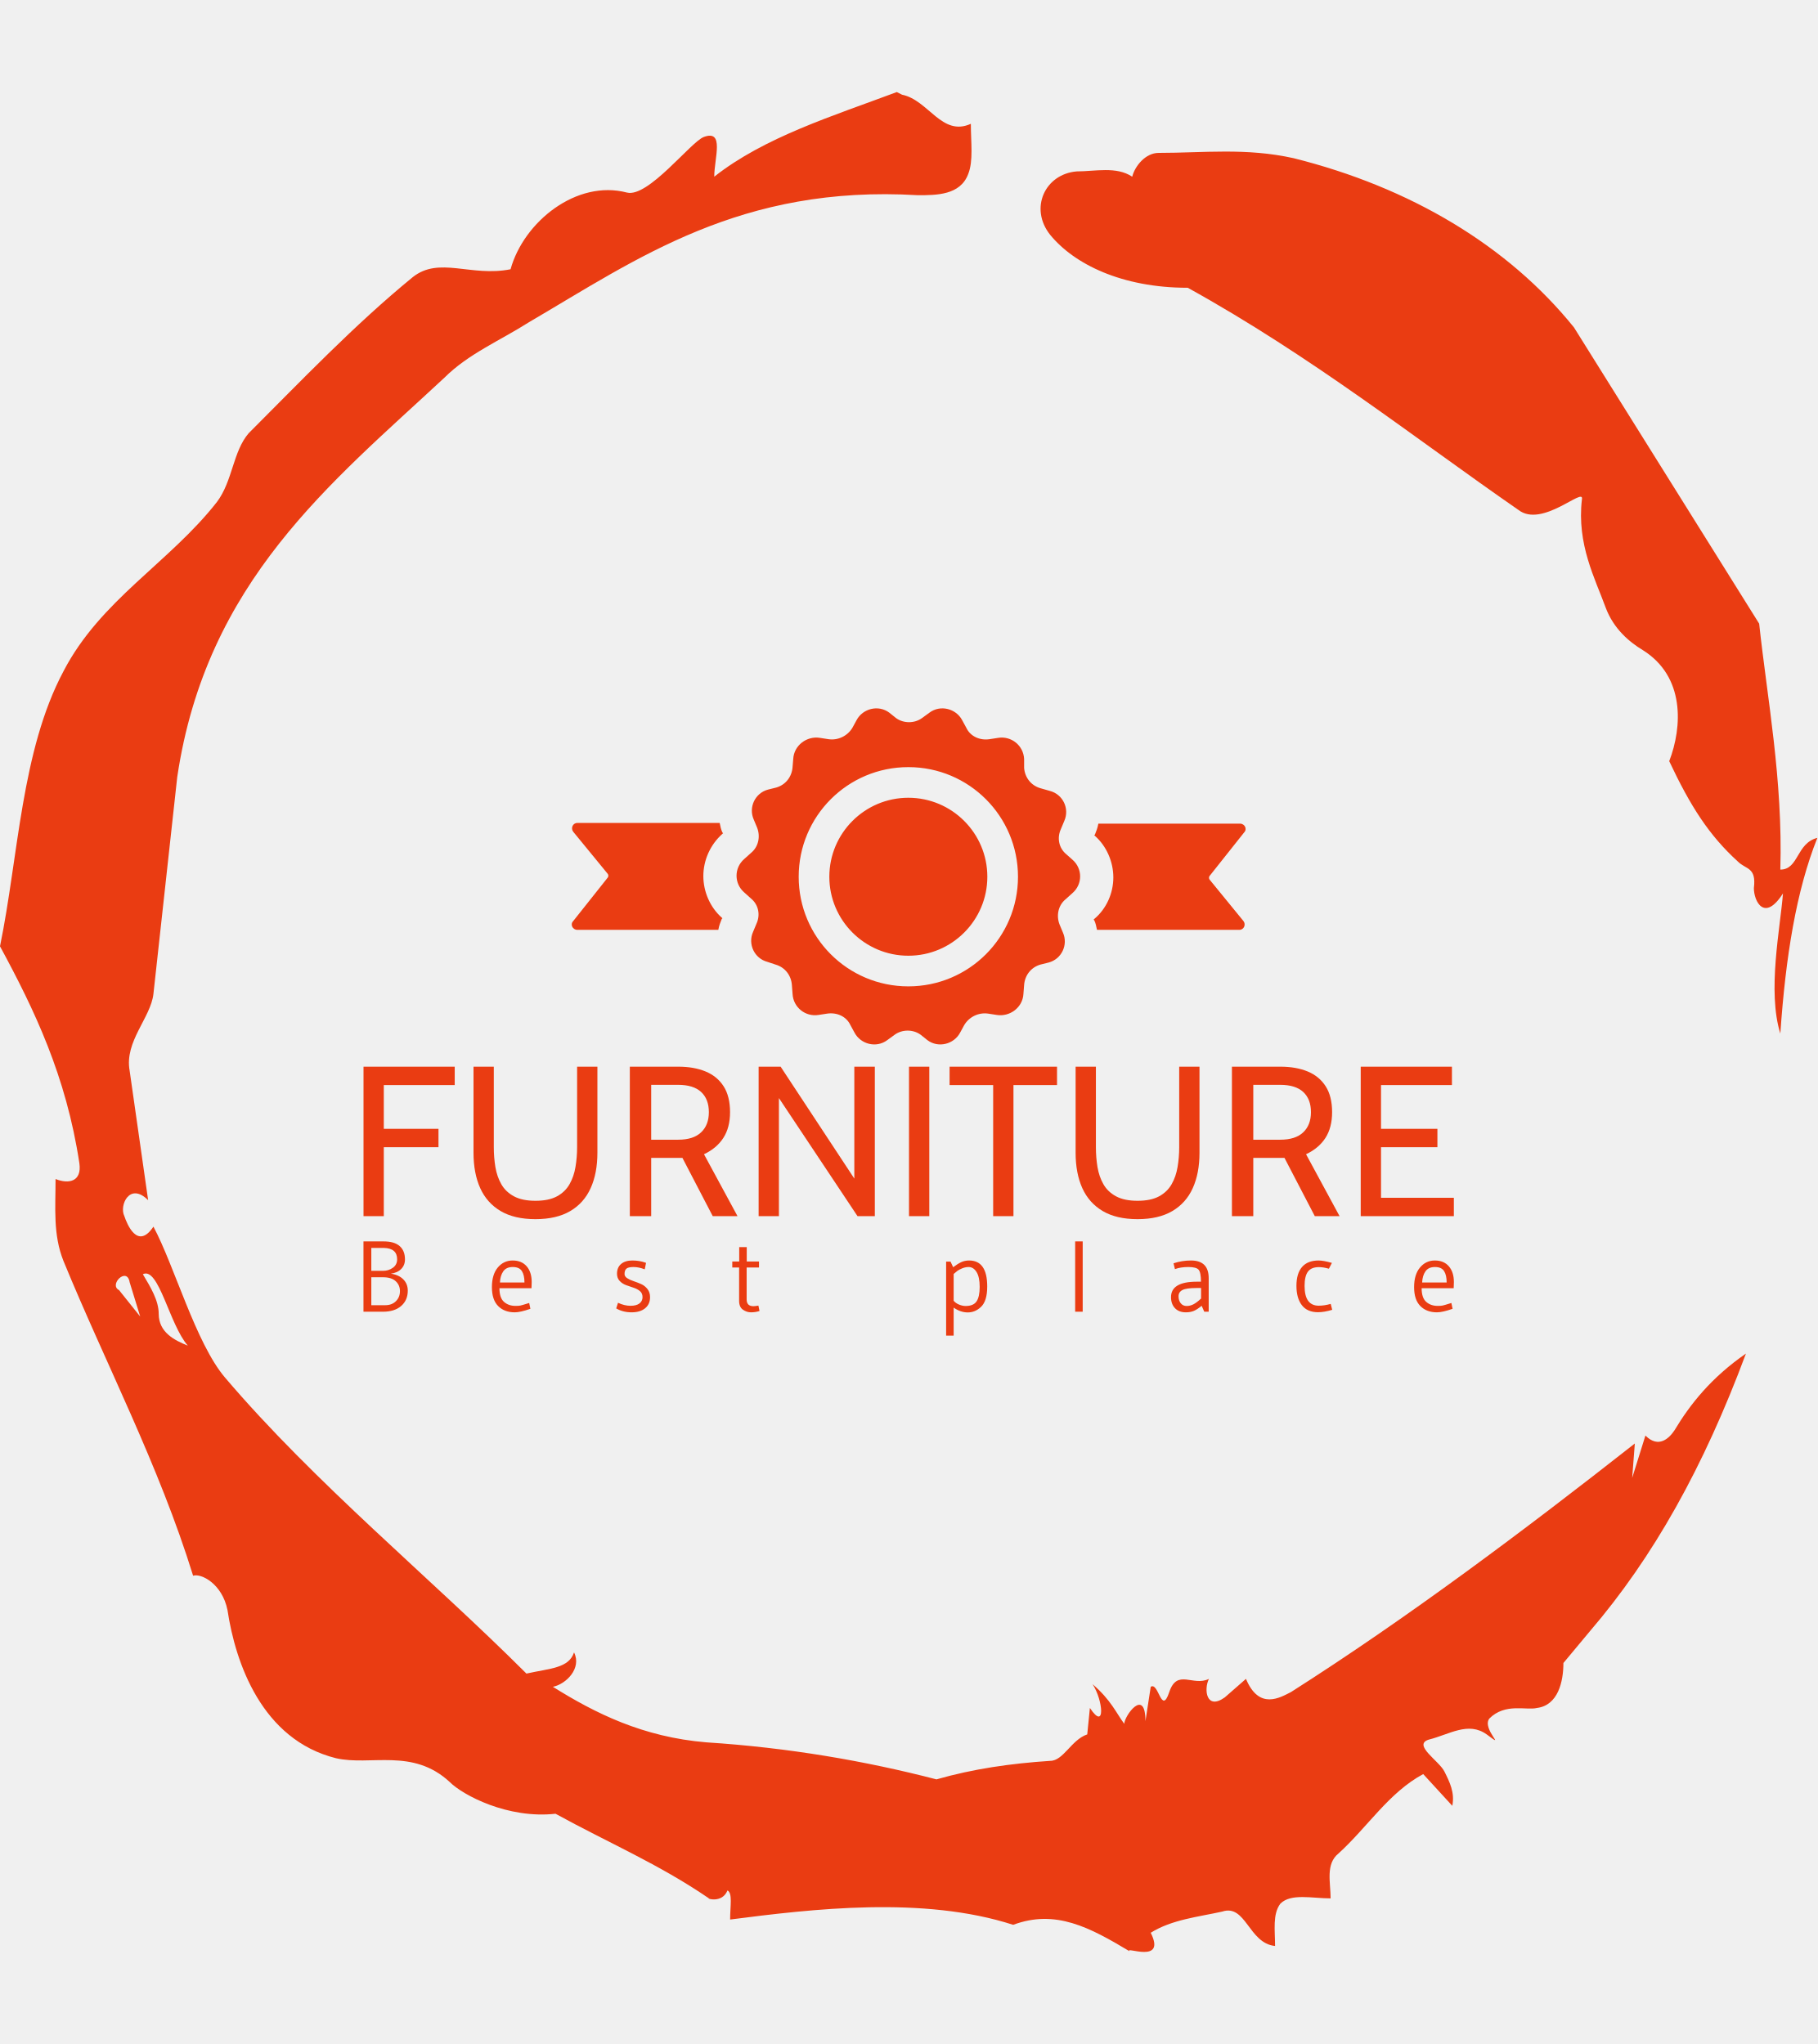
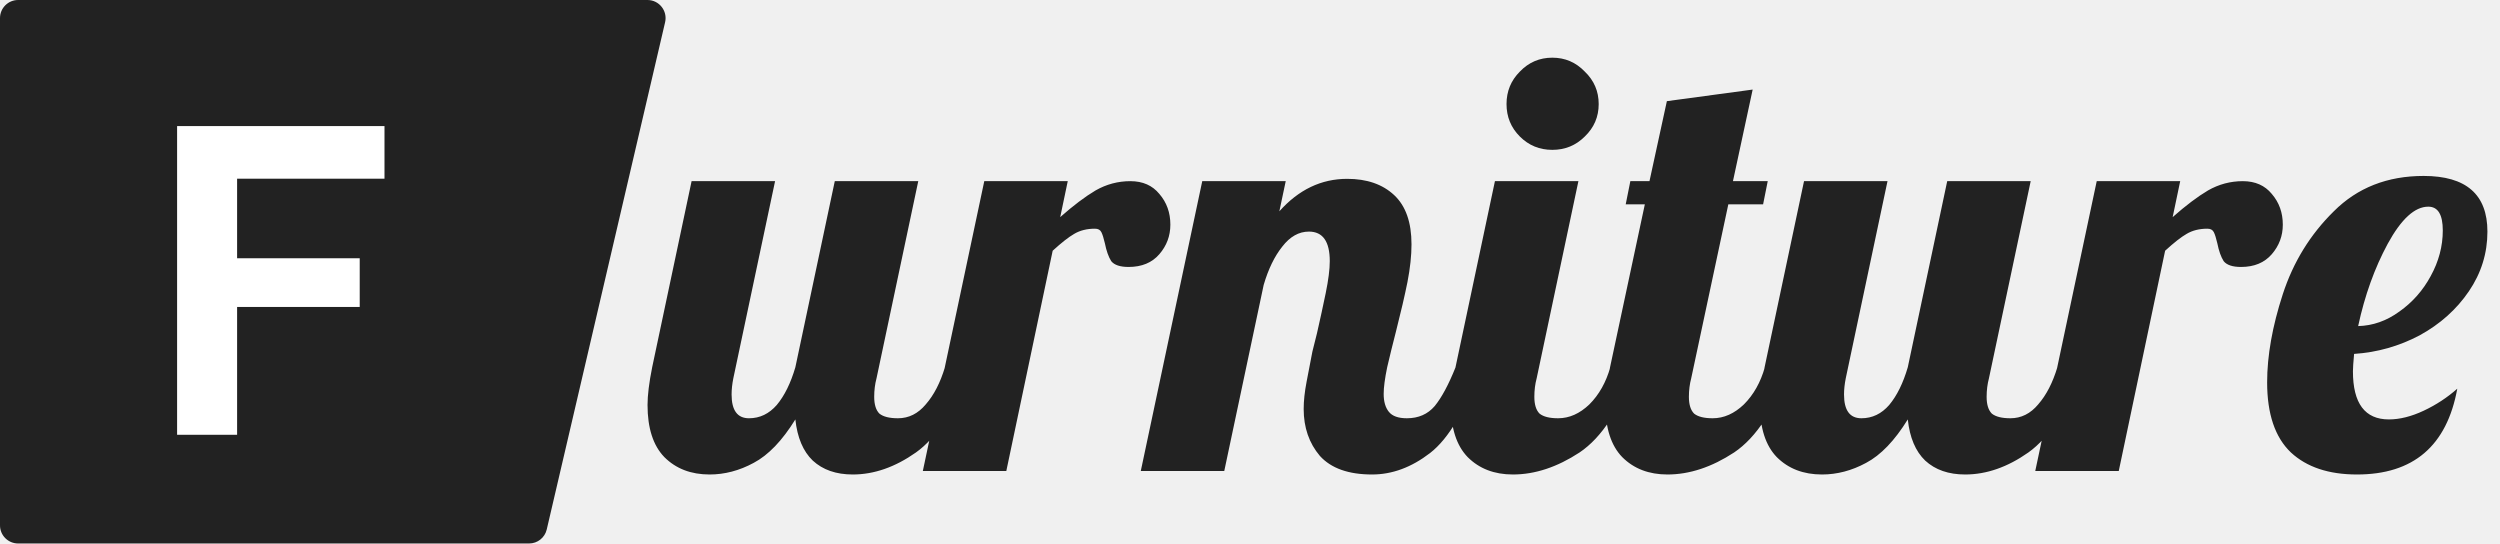
- <svg xmlns="http://www.w3.org/2000/svg" version="1.1" width="1000" height="1125" viewBox="0 0 1000 1125">
-   <g transform="matrix(1,0,0,1,1.7053025658242404e-13,0)">
-     <svg viewBox="0 0 320 360" data-background-color="#ffa458" preserveAspectRatio="xMidYMid meet" height="1125" width="1000">
-       <g id="tight-bounds" transform="matrix(1,0,0,1,0,0)">
-         <svg viewBox="0 0 320 360" height="360" width="320">
-           <g>
-             <svg />
-           </g>
-           <g>
-             <svg viewBox="0 0 320 360" height="360" width="320">
-               <g>
-                 <path d="M20.961 227.22l3.726 4.658-1.863-6.056c-0.466-2.795-3.726 0.466-1.863 1.398M25.153 224.425c1.397 2.329 2.795 4.658 2.795 6.987 0 3.261 2.795 4.658 5.123 5.589-3.261-3.726-5.124-13.974-7.918-12.576M204.017 26.929c7.918 0 15.371-0.932 23.756 0.931 20.495 5.124 37.729 15.371 49.374 29.811l32.606 52.169c1.397 13.042 4.192 27.482 3.726 43.319 3.261 0 2.795-4.658 6.521-5.59-3.726 9.316-5.59 20.961-6.521 34.469-2.329-7.453 0-18.632 0.466-24.687-3.261 5.124-5.124 1.397-5.124-0.932 0.466-3.726-1.397-3.261-2.795-4.658-5.124-4.658-8.384-9.782-12.11-17.7 2.329-6.055 2.795-14.905-4.658-19.563-2.329-1.397-5.124-3.726-6.521-7.453-1.863-5.124-5.124-11.179-4.193-19.097 0.466-2.329-6.987 5.124-11.179 1.863-18.166-12.576-36.332-27.016-58.224-39.127-11.645 0-20.029-4.192-24.221-9.316-3.726-4.658-0.932-10.713 4.658-11.179 3.261 0 6.987-0.932 9.782 0.932 0.466-1.863 2.329-4.192 4.657-4.192M157.904 16.215l0.932 0.466c4.658 0.932 6.987 7.453 12.11 5.124 0 3.261 0.466 6.521-0.466 8.85-1.397 3.726-5.59 3.726-8.85 3.726-31.208-1.863-49.374 11.179-68.471 22.358-5.124 3.261-10.713 5.59-14.906 9.782-20.029 18.632-41.921 35.866-47.045 70.335l-4.192 38.195c-0.466 4.192-5.124 8.384-4.192 13.508l3.26 22.824c-3.261-3.261-5.124 0.932-4.192 2.795 0.466 1.397 2.329 6.055 5.124 1.863 3.726 6.987 7.453 20.495 12.576 26.55 15.837 18.632 36.332 35.4 53.101 52.169 4.192-0.932 7.453-0.932 8.384-3.727 1.397 2.795-1.397 5.59-3.726 6.056 7.453 4.658 15.837 8.85 27.016 9.781 14.44 0.932 27.948 3.261 40.524 6.522 6.521-1.863 13.042-2.795 20.029-3.261 2.329 0 3.726-3.726 6.521-4.658l0.466-4.658c2.795 4.192 2.329-1.397 0.466-4.192 3.261 2.795 4.192 5.124 5.589 6.987 0-1.397 3.726-6.521 3.727-0.466l0.931-6.055c1.397-0.932 1.863 5.124 3.261 0.931 1.397-4.192 4.192-0.932 6.987-2.329-0.932 1.863-0.466 5.59 2.794 3.261l3.727-3.261c2.329 5.59 6.055 3.261 7.918 2.329 20.495-13.042 40.99-28.413 60.553-43.784l-0.466 6.055 2.329-7.453c2.329 2.329 4.192 0.466 5.124-0.931 2.795-4.658 6.521-9.316 12.577-13.508-7.453 20.029-16.303 35.866-27.482 48.908l-4.658 5.59c0 3.261-0.932 7.453-4.658 7.918-1.863 0.466-5.59-0.932-8.384 1.863-1.397 1.863 3.261 5.59-0.466 2.795-3.261-2.329-6.521 0-10.248 0.932-2.795 0.932 1.863 3.726 2.795 5.589 0.932 1.863 1.863 3.726 1.398 6.056l-5.124-5.59c-6.055 3.261-9.782 9.316-14.906 13.974-2.329 1.863-1.397 5.124-1.397 7.918-3.261 0-6.987-0.932-8.85 0.932-1.397 1.863-0.932 4.658-0.932 7.453-4.658-0.466-5.124-7.453-9.315-6.056-4.192 0.932-8.85 1.397-12.577 3.727 2.795 5.59-4.658 2.329-3.726 3.26-6.987-4.192-13.042-7.453-20.495-4.658-15.837-5.124-35.4-2.795-49.84-0.931 0-2.329 0.466-4.658-0.466-5.124-0.932 2.329-3.726 1.397-3.26 1.397-8.85-6.055-17.7-9.782-27.016-14.905-8.384 0.932-16.303-3.261-18.632-5.59-6.521-6.055-13.974-2.795-20.029-4.192-13.042-3.261-17.7-16.769-19.098-26.084-0.932-4.658-4.658-6.521-6.055-6.056-6.055-19.563-15.371-37.263-22.824-55.429-1.863-4.658-1.397-9.316-1.397-14.44 2.329 0.932 4.658 0.466 4.192-2.794-2.329-15.371-7.918-27.016-13.974-38.195 3.261-15.837 3.726-34.469 11.179-48.443 6.521-12.576 18.632-19.098 27.016-29.811 2.795-3.726 2.795-8.85 5.59-12.11 9.316-9.316 18.632-19.098 28.879-27.482 4.658-3.726 10.247 0 17.234-1.397 2.329-8.384 11.645-15.837 20.495-13.508 3.726 0.932 11.179-8.85 13.508-9.782 3.726-1.397 1.863 3.726 1.863 6.987 8.85-6.987 20.961-10.713 32.14-14.906" fill="#ea3c12" fill-rule="nonzero" stroke="none" stroke-width="1" stroke-linecap="butt" stroke-linejoin="miter" stroke-miterlimit="10" stroke-dasharray="" stroke-dashoffset="0" font-family="none" font-weight="none" font-size="none" text-anchor="none" style="mix-blend-mode: normal" data-fill-palette-color="tertiary" />
-               </g>
-               <g transform="matrix(1,0,0,1,64,124.7622)">
-                 <svg viewBox="0 0 192 110.476" height="110.476" width="192">
-                   <g>
-                     <svg viewBox="0 0 192 110.476" height="110.476" width="192">
-                       <g>
-                         <svg viewBox="0 0 192 110.476" height="110.476" width="192">
-                           <g transform="matrix(1,0,0,1,0,63.10782)">
-                             <svg viewBox="0 0 192 47.368" height="47.368" width="192">
-                               <g>
-                                 <svg viewBox="0 0 192 47.368" height="47.368" width="192">
-                                   <g>
-                                     <svg viewBox="0 0 192 26.854" height="26.854" width="192">
-                                       <g transform="matrix(1,0,0,1,0,0)">
-                                         <svg width="192" viewBox="4 -35 255.23 35.7" height="26.854" data-palette-color="#ea3c12">
-                                           <path d="M8.75 0L4 0 4-35 25.35-35 25.35-30.7 8.75-30.7 8.75-20.45 21.55-20.45 21.55-16.15 8.75-16.15 8.75 0ZM44.25 0.7L44.25 0.7Q39.32 0.7 36.11-1.19 32.9-3.08 31.32-6.56 29.75-10.05 29.75-14.85L29.75-14.85 29.75-35 34.5-35 34.5-16.15Q34.5-13.75 34.87-11.5 35.25-9.25 36.26-7.48 37.27-5.7 39.21-4.65 41.15-3.6 44.25-3.6L44.25-3.6Q47.37-3.6 49.3-4.65 51.22-5.7 52.23-7.49 53.25-9.28 53.62-11.53 54-13.78 54-16.15L54-16.15 54-35 58.75-35 58.75-14.85Q58.75-10.05 57.17-6.56 55.6-3.08 52.39-1.19 49.17 0.7 44.25 0.7ZM71.34 0L66.34 0 66.34-35 77.7-35Q81.34-35 84.07-33.88 86.8-32.75 88.3-30.4 89.8-28.05 89.8-24.35L89.8-24.35Q89.8-20.75 88.23-18.32 86.67-15.9 83.7-14.5L83.7-14.5 91.55 0 85.75 0 78.65-13.65Q78.57-13.65 78.52-13.65 78.47-13.65 78.4-13.65L78.4-13.65 71.34-13.65 71.34 0ZM71.34-30.75L71.34-17.9 77.65-17.9Q81.22-17.9 83.03-19.63 84.84-21.35 84.84-24.35L84.84-24.35Q84.84-27.4 83.03-29.08 81.22-30.75 77.65-30.75L77.65-30.75 71.34-30.75ZM101.24 0L96.49 0 96.49-35 101.64-35 118.89-8.8 118.89-35 123.69-35 123.69 0 119.64 0 101.24-27.65 101.24 0ZM136.44 0L131.69 0 131.69-35 136.44-35 136.44 0ZM156.14 0L151.39 0 151.39-30.7 141.19-30.7 141.19-35 166.34-35 166.34-30.7 156.14-30.7 156.14 0ZM185.19 0.7L185.19 0.7Q180.26 0.7 177.05-1.19 173.84-3.08 172.26-6.56 170.69-10.05 170.69-14.85L170.69-14.85 170.69-35 175.44-35 175.44-16.15Q175.44-13.75 175.81-11.5 176.19-9.25 177.2-7.48 178.21-5.7 180.15-4.65 182.09-3.6 185.19-3.6L185.19-3.6Q188.31-3.6 190.24-4.65 192.16-5.7 193.17-7.49 194.19-9.28 194.56-11.53 194.94-13.78 194.94-16.15L194.94-16.15 194.94-35 199.69-35 199.69-14.85Q199.69-10.05 198.11-6.56 196.54-3.08 193.32-1.19 190.11 0.7 185.19 0.7ZM212.28 0L207.28 0 207.28-35 218.63-35Q222.28-35 225.01-33.88 227.73-32.75 229.23-30.4 230.73-28.05 230.73-24.35L230.73-24.35Q230.73-20.75 229.17-18.32 227.61-15.9 224.63-14.5L224.63-14.5 232.48 0 226.68 0 219.58-13.65Q219.51-13.65 219.46-13.65 219.41-13.65 219.33-13.65L219.33-13.65 212.28-13.65 212.28 0ZM212.28-30.75L212.28-17.9 218.58-17.9Q222.16-17.9 223.97-19.63 225.78-21.35 225.78-24.35L225.78-24.35Q225.78-27.4 223.97-29.08 222.16-30.75 218.58-30.75L218.58-30.75 212.28-30.75ZM259.23 0L237.43 0 237.43-35 258.78-35 258.78-30.7 242.18-30.7 242.18-20.45 255.38-20.45 255.38-16.15 242.18-16.15 242.18-4.3 259.23-4.3 259.23 0Z" opacity="1" transform="matrix(1,0,0,1,0,0)" fill="#ea3c12" class="undefined-text-0" data-fill-palette-color="primary" id="text-0" />
-                                         </svg>
-                                       </g>
-                                     </svg>
-                                   </g>
-                                   <g transform="matrix(1,0,0,1,0,30.77227)">
-                                     <svg viewBox="0 0 192 16.596" height="16.596" width="192">
-                                       <g transform="matrix(1,0,0,1,0,0)">
-                                         <svg width="192" viewBox="4.55 -35 542.6 46.9" height="16.596" data-palette-color="#ea3c12">
-                                           <path d="M14.2 0L4.55 0 4.55-35 14.55-35Q19.9-35 22.55-32.68 25.2-30.35 25.2-26.05L25.2-26.05Q25.2-23.15 23.3-21.25 21.4-19.35 18.15-18.95L18.15-18.95Q22.15-18.35 24.38-16.1 26.6-13.85 26.6-10.5L26.6-10.5Q26.6-5.75 23.33-2.88 20.05 0 14.2 0L14.2 0ZM8.45-17.15L8.45-3.25 15.4-3.25Q18.7-3.25 20.7-5.25 22.7-7.25 22.7-10.25 22.7-13.25 20.58-15.2 18.45-17.15 14.35-17.15L14.35-17.15 8.45-17.15ZM14.8-31.75L14.8-31.75 8.45-31.75 8.45-20.35 14.3-20.35Q17.05-20.35 19.18-21.88 21.3-23.4 21.3-26.1L21.3-26.1Q21.3-31.55 14.8-31.75ZM88.16-11.7L88.16-11.7 72.21-11.7Q72.21-6.9 74.48-4.9 76.76-2.9 80.21-2.9L80.21-2.9Q81.96-2.9 82.66-3.08 83.36-3.25 83.98-3.43 84.61-3.6 84.86-3.7L84.86-3.7Q86.11-4.05 87.01-4.35L87.01-4.35 87.61-1.45Q82.61 0.3 79.81 0.3L79.81 0.3Q74.66 0.3 71.56-2.83 68.46-5.95 68.46-12.23 68.46-18.5 71.38-22 74.31-25.5 78.78-25.5 83.26-25.5 85.76-22.6 88.26-19.7 88.26-14.75L88.26-14.75Q88.26-13.4 88.16-11.7ZM72.46-14.55L72.46-14.55 84.66-14.55Q84.66-18.25 83.36-20.25 82.06-22.25 78.83-22.25 75.61-22.25 74.11-20.1 72.61-17.95 72.46-14.55ZM130.31-1.65L131.21-4.45Q134.46-2.95 137.41-2.95 140.36-2.95 141.89-4.13 143.41-5.3 143.41-7.25 143.41-9.2 142.11-10.28 140.81-11.35 138.94-11.95 137.06-12.55 135.19-13.25 133.31-13.95 132.01-15.35 130.71-16.75 130.71-18.9L130.71-18.9Q130.71-22.05 132.76-23.78 134.81-25.5 138.31-25.5 141.81-25.5 144.81-24.45L144.81-24.45 145.16-24.3 144.51-21.1Q141.51-22.25 138.94-22.25 136.36-22.25 135.41-21.45 134.46-20.65 134.46-18.75L134.46-18.75Q134.46-17.55 135.76-16.7 137.06-15.85 138.94-15.23 140.81-14.6 142.69-13.78 144.56-12.95 145.86-11.3 147.16-9.65 147.16-7.25L147.16-7.25Q147.16-3.75 144.71-1.73 142.26 0.3 137.96 0.3 133.66 0.3 130.31-1.65L130.31-1.65ZM191.47-5.4L191.47-5.4 191.47-22 188.07-22 188.07-25 191.52-25 191.52-32.15 195.27-32.15 195.27-25 201.37-25 201.37-22 195.22-22 195.22-6.1Q195.22-2.75 198.62-2.75L198.62-2.75Q199.42-2.75 201.07-3.05L201.07-3.05 201.62-0.35Q199.57 0.3 197.39 0.3 195.22 0.3 193.34-1.03 191.47-2.35 191.47-5.4ZM298.23-2.05L298.23 11.9 294.48 11.9 294.48-24.95 296.68-24.95 297.98-22.15Q300.08-23.75 301.9-24.63 303.73-25.5 305.93-25.5L305.93-25.5Q314.93-25.5 314.93-12.55L314.93-12.55Q314.93-5.2 311.73-2.3L311.73-2.3Q308.88 0.35 305.25 0.35 301.63 0.35 298.23-2.05L298.23-2.05ZM298.23-18.8L298.23-18.8 298.23-5.45Q299.23-4.25 300.93-3.55 302.63-2.85 304.18-2.85L304.18-2.85Q308.08-2.85 309.63-5.15 311.18-7.45 311.18-12.35 311.18-17.25 309.63-19.75 308.08-22.25 305.68-22.25L305.68-22.25Q304.08-22.25 302.5-21.6 300.93-20.95 300.15-20.38 299.38-19.8 298.23-18.8ZM362.44 0L358.69 0 358.69-35 362.44-35 362.44 0ZM419.24-14.95L419.24-14.95 421.29-14.95Q421.29-19.5 420.14-20.88 418.99-22.25 415.04-22.25 411.09-22.25 408.34-21.2L408.34-21.2 407.64-24.1Q411.84-25.5 416.34-25.5L416.34-25.5Q425.14-25.5 425.14-16.7L425.14-16.7 425.14 0 422.94 0 421.64-2.95Q419.34-1.05 417.67-0.38 415.99 0.3 413.79 0.3L413.79 0.3Q410.29 0.3 408.34-1.78 406.39-3.85 406.39-7.25L406.39-7.25Q406.39-14.95 419.24-14.95ZM421.34-6.55L421.34-11.8 419.09-11.8Q413.99-11.8 412.07-10.8 410.14-9.8 410.14-7.68 410.14-5.55 411.24-4.2 412.34-2.85 414.12-2.85 415.89-2.85 417.52-3.68 419.14-4.5 421.34-6.55L421.34-6.55ZM485.85-3.9L485.85-3.9 486.6-0.95Q482.6 0.25 479.55 0.25L479.55 0.25Q474.2 0.25 471.5-3.25 468.8-6.75 468.8-12.9 468.8-19.05 471.6-22.28 474.4-25.5 479.85-25.5L479.85-25.5Q482.2-25.5 486.45-24.3L486.45-24.3 484.95-21.4Q482.2-22.2 480-22.2L480-22.2Q476.2-22.2 474.52-19.95 472.85-17.7 472.85-12.85L472.85-12.85Q472.85-3 479.9-3L479.9-3Q482.7-3 485.85-3.9ZM547.05-11.7L547.05-11.7 531.1-11.7Q531.1-6.9 533.38-4.9 535.65-2.9 539.1-2.9L539.1-2.9Q540.85-2.9 541.55-3.08 542.25-3.25 542.88-3.43 543.5-3.6 543.75-3.7L543.75-3.7Q545-4.05 545.9-4.35L545.9-4.35 546.5-1.45Q541.5 0.3 538.7 0.3L538.7 0.3Q533.55 0.3 530.45-2.83 527.35-5.95 527.35-12.23 527.35-18.5 530.28-22 533.2-25.5 537.68-25.5 542.15-25.5 544.65-22.6 547.15-19.7 547.15-14.75L547.15-14.75Q547.15-13.4 547.05-11.7ZM531.35-14.55L531.35-14.55 543.55-14.55Q543.55-18.25 542.25-20.25 540.95-22.25 537.73-22.25 534.5-22.25 533-20.1 531.5-17.95 531.35-14.55Z" opacity="1" transform="matrix(1,0,0,1,0,0)" fill="#ea3c12" class="undefined-text-1" data-fill-palette-color="secondary" id="text-1" />
-                                         </svg>
-                                       </g>
-                                     </svg>
-                                   </g>
-                                 </svg>
-                               </g>
-                             </svg>
-                           </g>
-                           <g transform="matrix(1,0,0,1,36.672,0)">
-                             <svg viewBox="0 0 118.656 59.189" height="59.189" width="118.656">
-                               <g>
-                                 <svg version="1.1" x="0" y="0" viewBox="0.577 25.271 98.947 49.358" enable-background="new 0 0 100 100" xml:space="preserve" height="59.189" width="118.656" class="icon-icon-0" data-fill-palette-color="accent" id="icon-0">
-                                   <path d="M73.2 46.7c-1.1-0.9-1.4-2.4-0.8-3.7l0.5-1.2c0.8-1.8-0.2-3.9-2.1-4.4L69.4 37c-1.4-0.4-2.3-1.6-2.4-3L67 32.7c-0.1-2-1.9-3.4-3.8-3.1l-1.3 0.2c-1.4 0.2-2.8-0.4-3.4-1.7l-0.6-1.1c-0.9-1.7-3.2-2.3-4.8-1.1L52 26.7c-1.1 0.8-2.7 0.8-3.8 0l-1-0.8c-1.6-1.2-3.9-0.6-4.8 1.1l-0.6 1.1c-0.7 1.2-2.1 1.9-3.5 1.7l-1.3-0.2c-1.9-0.3-3.8 1.1-3.9 3.1L33 33.9c-0.1 1.4-1 2.6-2.4 3l-1.2 0.3c-1.9 0.5-2.9 2.6-2.1 4.4l0.5 1.2c0.5 1.3 0.2 2.8-0.9 3.7l-1 0.9c-1.5 1.3-1.5 3.6 0 4.9l1 0.9c1.1 0.9 1.4 2.4 0.8 3.7l-0.5 1.2c-0.8 1.8 0.2 3.9 2.1 4.4l1.2 0.4c1.4 0.4 2.3 1.6 2.4 3l0.1 1.3c0.1 2 1.9 3.4 3.8 3.1l1.3-0.2c1.4-0.2 2.8 0.4 3.4 1.7l0.6 1.1c0.9 1.7 3.2 2.3 4.8 1.1l1.1-0.8c1.1-0.8 2.7-0.8 3.8 0l1 0.8c1.6 1.2 3.9 0.6 4.8-1.1l0.6-1.1c0.7-1.2 2.1-1.9 3.5-1.7l1.3 0.2c1.9 0.3 3.8-1.1 3.9-3.1l0.1-1.3c0.1-1.4 1-2.6 2.4-3l1.2-0.3c1.9-0.5 2.9-2.6 2.1-4.4l-0.5-1.2c-0.5-1.3-0.2-2.8 0.9-3.7l1-0.9c1.5-1.3 1.5-3.6 0-4.9L73.2 46.7zM50 66.1c-8.9 0-16.1-7.2-16.1-16.1 0-8.9 7.2-16.1 16.1-16.1 8.9 0 16.1 7.2 16.1 16.1C66.1 58.9 58.9 66.1 50 66.1zM61.6 50c0 6.4-5.2 11.6-11.6 11.6-6.4 0-11.6-5.2-11.6-11.6S43.6 38.4 50 38.4C56.4 38.4 61.6 43.6 61.6 50zM99.2 56.5c0.4 0.5 0.1 1.3-0.6 1.3H77.7c-0.1-0.5-0.2-1-0.4-1.4l-0.1-0.1 0.1-0.1c1.8-1.5 2.8-3.8 2.8-6.1 0-2.3-1-4.6-2.7-6.1l-0.1-0.1 0.1-0.1c0.2-0.5 0.4-1 0.5-1.6h20.8c0.7 0 1.1 0.8 0.6 1.3l-5 6.3c-0.2 0.2-0.2 0.5 0 0.7L99.2 56.5zM19.9 49.9c0 2.3 1 4.6 2.7 6.1l0.1 0.1-0.1 0.1c-0.2 0.5-0.4 1-0.5 1.6H1.4c-0.7 0-1.1-0.8-0.6-1.3l5-6.3c0.2-0.2 0.2-0.5 0-0.7l-5-6.1c-0.4-0.5-0.1-1.3 0.6-1.3h20.9c0.1 0.5 0.2 1 0.4 1.4l0.1 0.1-0.1 0.1C20.9 45.3 19.9 47.6 19.9 49.9z" fill="#ea3c12" data-fill-palette-color="accent" />
-                                 </svg>
-                               </g>
-                             </svg>
-                           </g>
-                           <g />
-                         </svg>
-                       </g>
-                     </svg>
-                   </g>
-                 </svg>
-               </g>
-             </svg>
-           </g>
-           <defs />
-         </svg>
-         <rect width="320" height="360" fill="none" stroke="none" visibility="hidden" />
-       </g>
-     </svg>
-   </g>
+ <svg xmlns="http://www.w3.org/2000/svg" width="138" height="30" viewBox="0 0 138 30" fill="none">
+   <path d="M0 1C0 0.448 0.448 0 1 0H35.74C36.384 0 36.86 0.6 36.714 1.227L30.18 29.227C30.075 29.68 29.671 30 29.206 30H1C0.448 30 0 29.552 0 29V1Z" fill="#222222" />
+   <path d="M9.776 24V6.96H21.224V9.864H13.088V14.256H19.856V16.944H13.088V24H9.776Z" fill="white" />
+   <path d="M39.168 26.192C38.144 26.192 37.312 25.872 36.672 25.232C36.053 24.592 35.744 23.632 35.744 22.352C35.744 21.819 35.829 21.125 36 20.272L38.176 10H42.784L40.48 20.88C40.416 21.2 40.384 21.499 40.384 21.776C40.384 22.651 40.704 23.088 41.344 23.088C41.941 23.088 42.453 22.843 42.88 22.352C43.307 21.84 43.648 21.147 43.904 20.272L46.08 10H50.688L48.384 20.88C48.299 21.2 48.256 21.541 48.256 21.904C48.256 22.331 48.352 22.64 48.544 22.832C48.757 23.003 49.099 23.088 49.568 23.088C50.165 23.088 50.677 22.832 51.104 22.32C51.552 21.808 51.904 21.125 52.16 20.272H53.504C52.715 22.576 51.733 24.144 50.56 24.976C49.408 25.787 48.245 26.192 47.072 26.192C46.155 26.192 45.419 25.936 44.864 25.424C44.331 24.912 44.011 24.155 43.904 23.152C43.179 24.325 42.411 25.125 41.6 25.552C40.811 25.979 40 26.192 39.168 26.192ZM54.332 10H58.94L58.524 11.984C59.25 11.344 59.9 10.853 60.476 10.512C61.074 10.171 61.714 10 62.396 10C63.079 10 63.612 10.235 63.996 10.704C64.402 11.173 64.604 11.739 64.604 12.4C64.604 13.019 64.402 13.563 63.996 14.032C63.591 14.501 63.026 14.736 62.3 14.736C61.831 14.736 61.511 14.629 61.34 14.416C61.191 14.181 61.074 13.851 60.988 13.424C60.924 13.147 60.86 12.944 60.796 12.816C60.732 12.688 60.615 12.624 60.444 12.624C59.996 12.624 59.612 12.72 59.292 12.912C58.994 13.083 58.599 13.392 58.108 13.84L55.548 26H50.94L54.332 10ZM75.74 26.192C74.438 26.192 73.478 25.851 72.859 25.168C72.262 24.464 71.963 23.6 71.963 22.576C71.963 22.128 72.017 21.627 72.124 21.072C72.23 20.496 72.337 19.941 72.444 19.408C72.572 18.875 72.657 18.533 72.7 18.384C72.87 17.637 73.03 16.901 73.18 16.176C73.329 15.451 73.403 14.864 73.403 14.416C73.403 13.328 73.019 12.784 72.251 12.784C71.697 12.784 71.206 13.061 70.779 13.616C70.353 14.149 70.011 14.853 69.755 15.728L67.579 26H62.971L66.364 10H70.972L70.62 11.664C71.686 10.469 72.934 9.872 74.364 9.872C75.451 9.872 76.316 10.171 76.956 10.768C77.596 11.365 77.915 12.272 77.915 13.488C77.915 14.107 77.841 14.8 77.692 15.568C77.542 16.315 77.329 17.232 77.052 18.32C76.881 18.981 76.721 19.632 76.572 20.272C76.444 20.891 76.379 21.381 76.379 21.744C76.379 22.171 76.475 22.501 76.668 22.736C76.859 22.971 77.19 23.088 77.659 23.088C78.299 23.088 78.811 22.864 79.195 22.416C79.579 21.947 79.963 21.232 80.347 20.272H81.692C80.902 22.619 79.985 24.197 78.939 25.008C77.915 25.797 76.849 26.192 75.74 26.192ZM85.688 8.272C84.984 8.272 84.386 8.027 83.896 7.536C83.405 7.045 83.16 6.448 83.16 5.744C83.16 5.04 83.405 4.443 83.896 3.952C84.386 3.44 84.984 3.184 85.688 3.184C86.392 3.184 86.989 3.44 87.48 3.952C87.992 4.443 88.248 5.04 88.248 5.744C88.248 6.448 87.992 7.045 87.48 7.536C86.989 8.027 86.392 8.272 85.688 8.272ZM83.512 26.192C82.488 26.192 81.656 25.872 81.016 25.232C80.397 24.592 80.088 23.632 80.088 22.352C80.088 21.819 80.173 21.125 80.344 20.272L82.52 10H87.128L84.824 20.88C84.738 21.2 84.696 21.541 84.696 21.904C84.696 22.331 84.792 22.64 84.984 22.832C85.197 23.003 85.538 23.088 86.008 23.088C86.626 23.088 87.202 22.832 87.736 22.32C88.269 21.787 88.653 21.104 88.888 20.272H90.232C89.442 22.576 88.429 24.144 87.192 24.976C85.954 25.787 84.728 26.192 83.512 26.192ZM92.043 26.192C91.019 26.192 90.187 25.872 89.547 25.232C88.928 24.592 88.619 23.632 88.619 22.352C88.619 21.819 88.704 21.125 88.875 20.272L90.795 11.28H89.739L89.995 10H91.051L92.011 5.584L96.747 4.944L95.659 10H97.579L97.323 11.28H95.403L93.355 20.88C93.27 21.2 93.227 21.541 93.227 21.904C93.227 22.331 93.323 22.64 93.515 22.832C93.728 23.003 94.07 23.088 94.539 23.088C95.158 23.088 95.734 22.832 96.267 22.32C96.8 21.787 97.184 21.104 97.419 20.272H98.763C97.974 22.576 96.96 24.144 95.723 24.976C94.486 25.787 93.259 26.192 92.043 26.192ZM100.574 26.192C99.55 26.192 98.718 25.872 98.078 25.232C97.46 24.592 97.15 23.632 97.15 22.352C97.15 21.819 97.236 21.125 97.406 20.272L99.582 10H104.19L101.886 20.88C101.822 21.2 101.79 21.499 101.79 21.776C101.79 22.651 102.11 23.088 102.75 23.088C103.348 23.088 103.86 22.843 104.286 22.352C104.713 21.84 105.054 21.147 105.31 20.272L107.486 10H112.094L109.79 20.88C109.705 21.2 109.662 21.541 109.662 21.904C109.662 22.331 109.758 22.64 109.95 22.832C110.164 23.003 110.505 23.088 110.974 23.088C111.572 23.088 112.084 22.832 112.51 22.32C112.958 21.808 113.31 21.125 113.566 20.272H114.91C114.121 22.576 113.14 24.144 111.966 24.976C110.814 25.787 109.652 26.192 108.478 26.192C107.561 26.192 106.825 25.936 106.27 25.424C105.737 24.912 105.417 24.155 105.31 23.152C104.585 24.325 103.817 25.125 103.006 25.552C102.217 25.979 101.406 26.192 100.574 26.192ZM115.739 10H120.347L119.931 11.984C120.656 11.344 121.307 10.853 121.883 10.512C122.48 10.171 123.12 10 123.803 10C124.485 10 125.019 10.235 125.403 10.704C125.808 11.173 126.011 11.739 126.011 12.4C126.011 13.019 125.808 13.563 125.403 14.032C124.997 14.501 124.432 14.736 123.707 14.736C123.237 14.736 122.917 14.629 122.747 14.416C122.597 14.181 122.48 13.851 122.395 13.424C122.331 13.147 122.267 12.944 122.203 12.816C122.139 12.688 122.021 12.624 121.851 12.624C121.403 12.624 121.019 12.72 120.699 12.912C120.4 13.083 120.005 13.392 119.515 13.84L116.955 26H112.346L115.739 10ZM130.106 26.192C128.548 26.192 127.332 25.787 126.458 24.976C125.583 24.144 125.146 22.853 125.146 21.104C125.146 19.632 125.434 18.011 126.01 16.24C126.586 14.469 127.524 12.944 128.826 11.664C130.127 10.363 131.78 9.712 133.786 9.712C136.132 9.712 137.306 10.736 137.306 12.784C137.306 13.979 136.964 15.077 136.282 16.08C135.599 17.083 134.692 17.893 133.562 18.512C132.431 19.109 131.226 19.451 129.946 19.536C129.903 20.005 129.882 20.325 129.882 20.496C129.882 22.267 130.543 23.152 131.866 23.152C132.463 23.152 133.103 22.992 133.786 22.672C134.468 22.352 135.087 21.947 135.642 21.456C135.066 24.613 133.22 26.192 130.106 26.192ZM130.17 18C130.98 17.979 131.738 17.712 132.442 17.2C133.167 16.688 133.743 16.037 134.17 15.248C134.618 14.437 134.842 13.595 134.842 12.72C134.842 11.845 134.575 11.408 134.042 11.408C133.295 11.408 132.548 12.091 131.802 13.456C131.076 14.8 130.532 16.315 130.17 18Z" fill="#222222" />
</svg>
